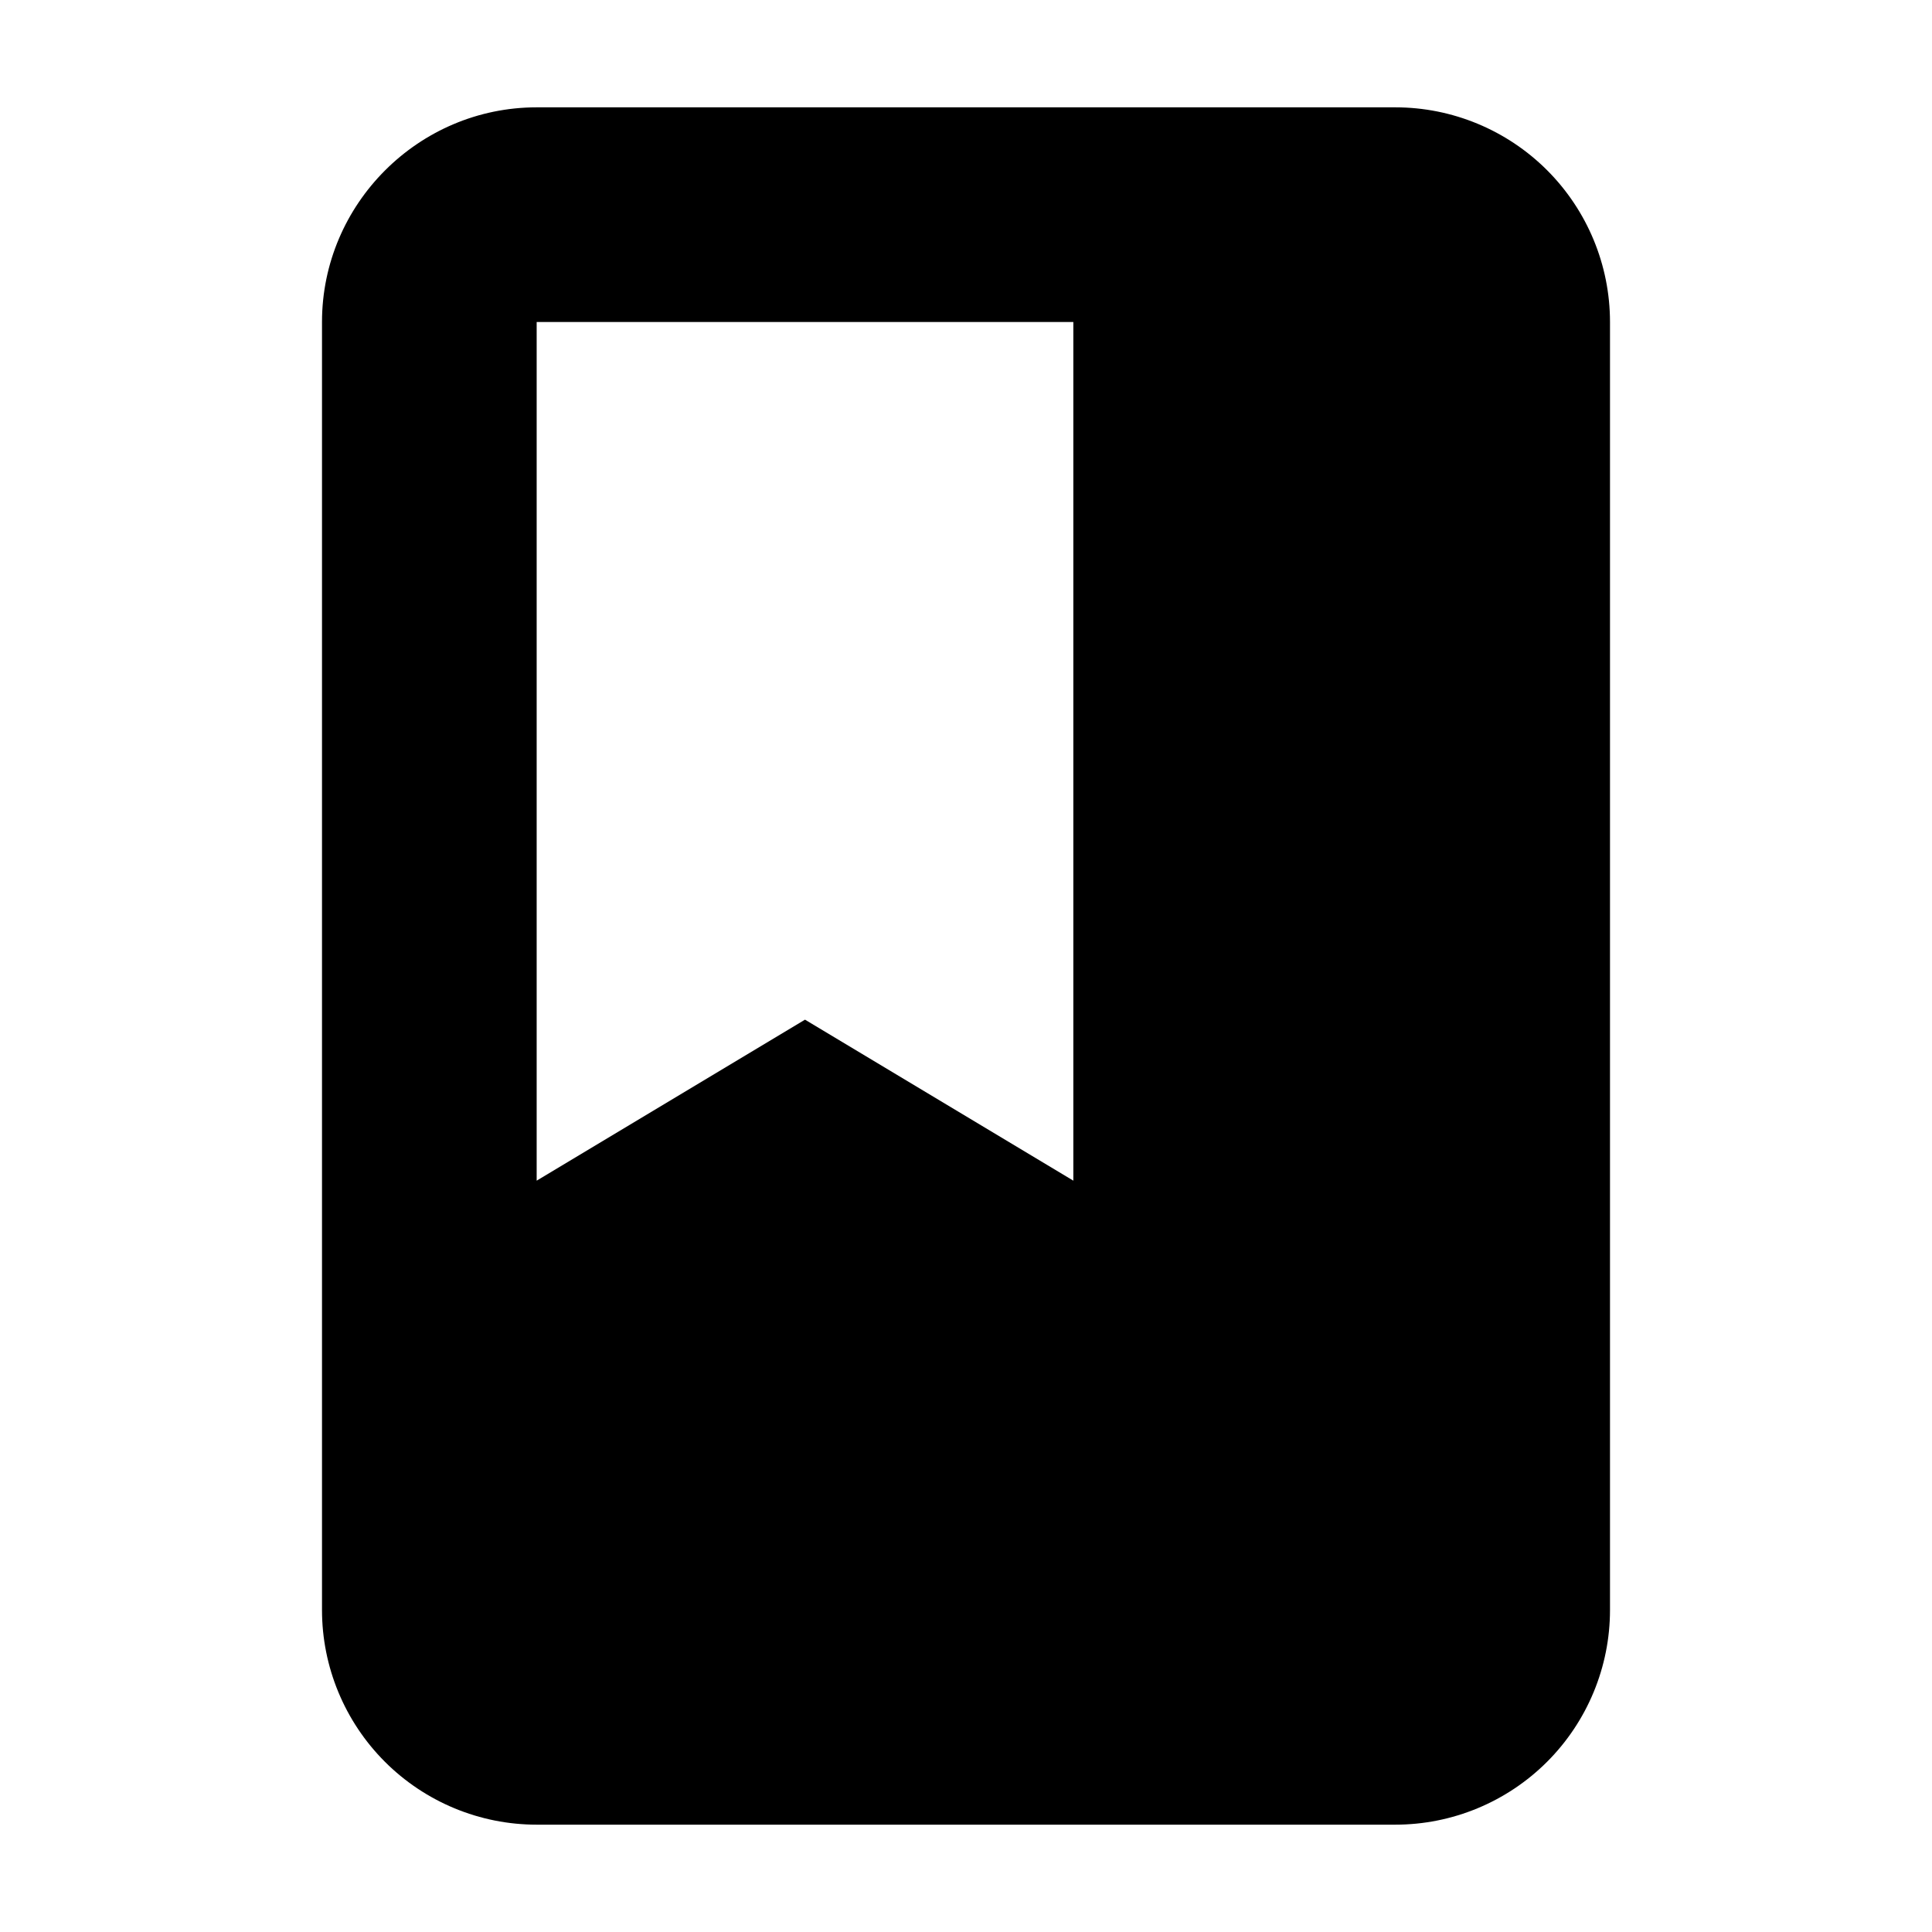
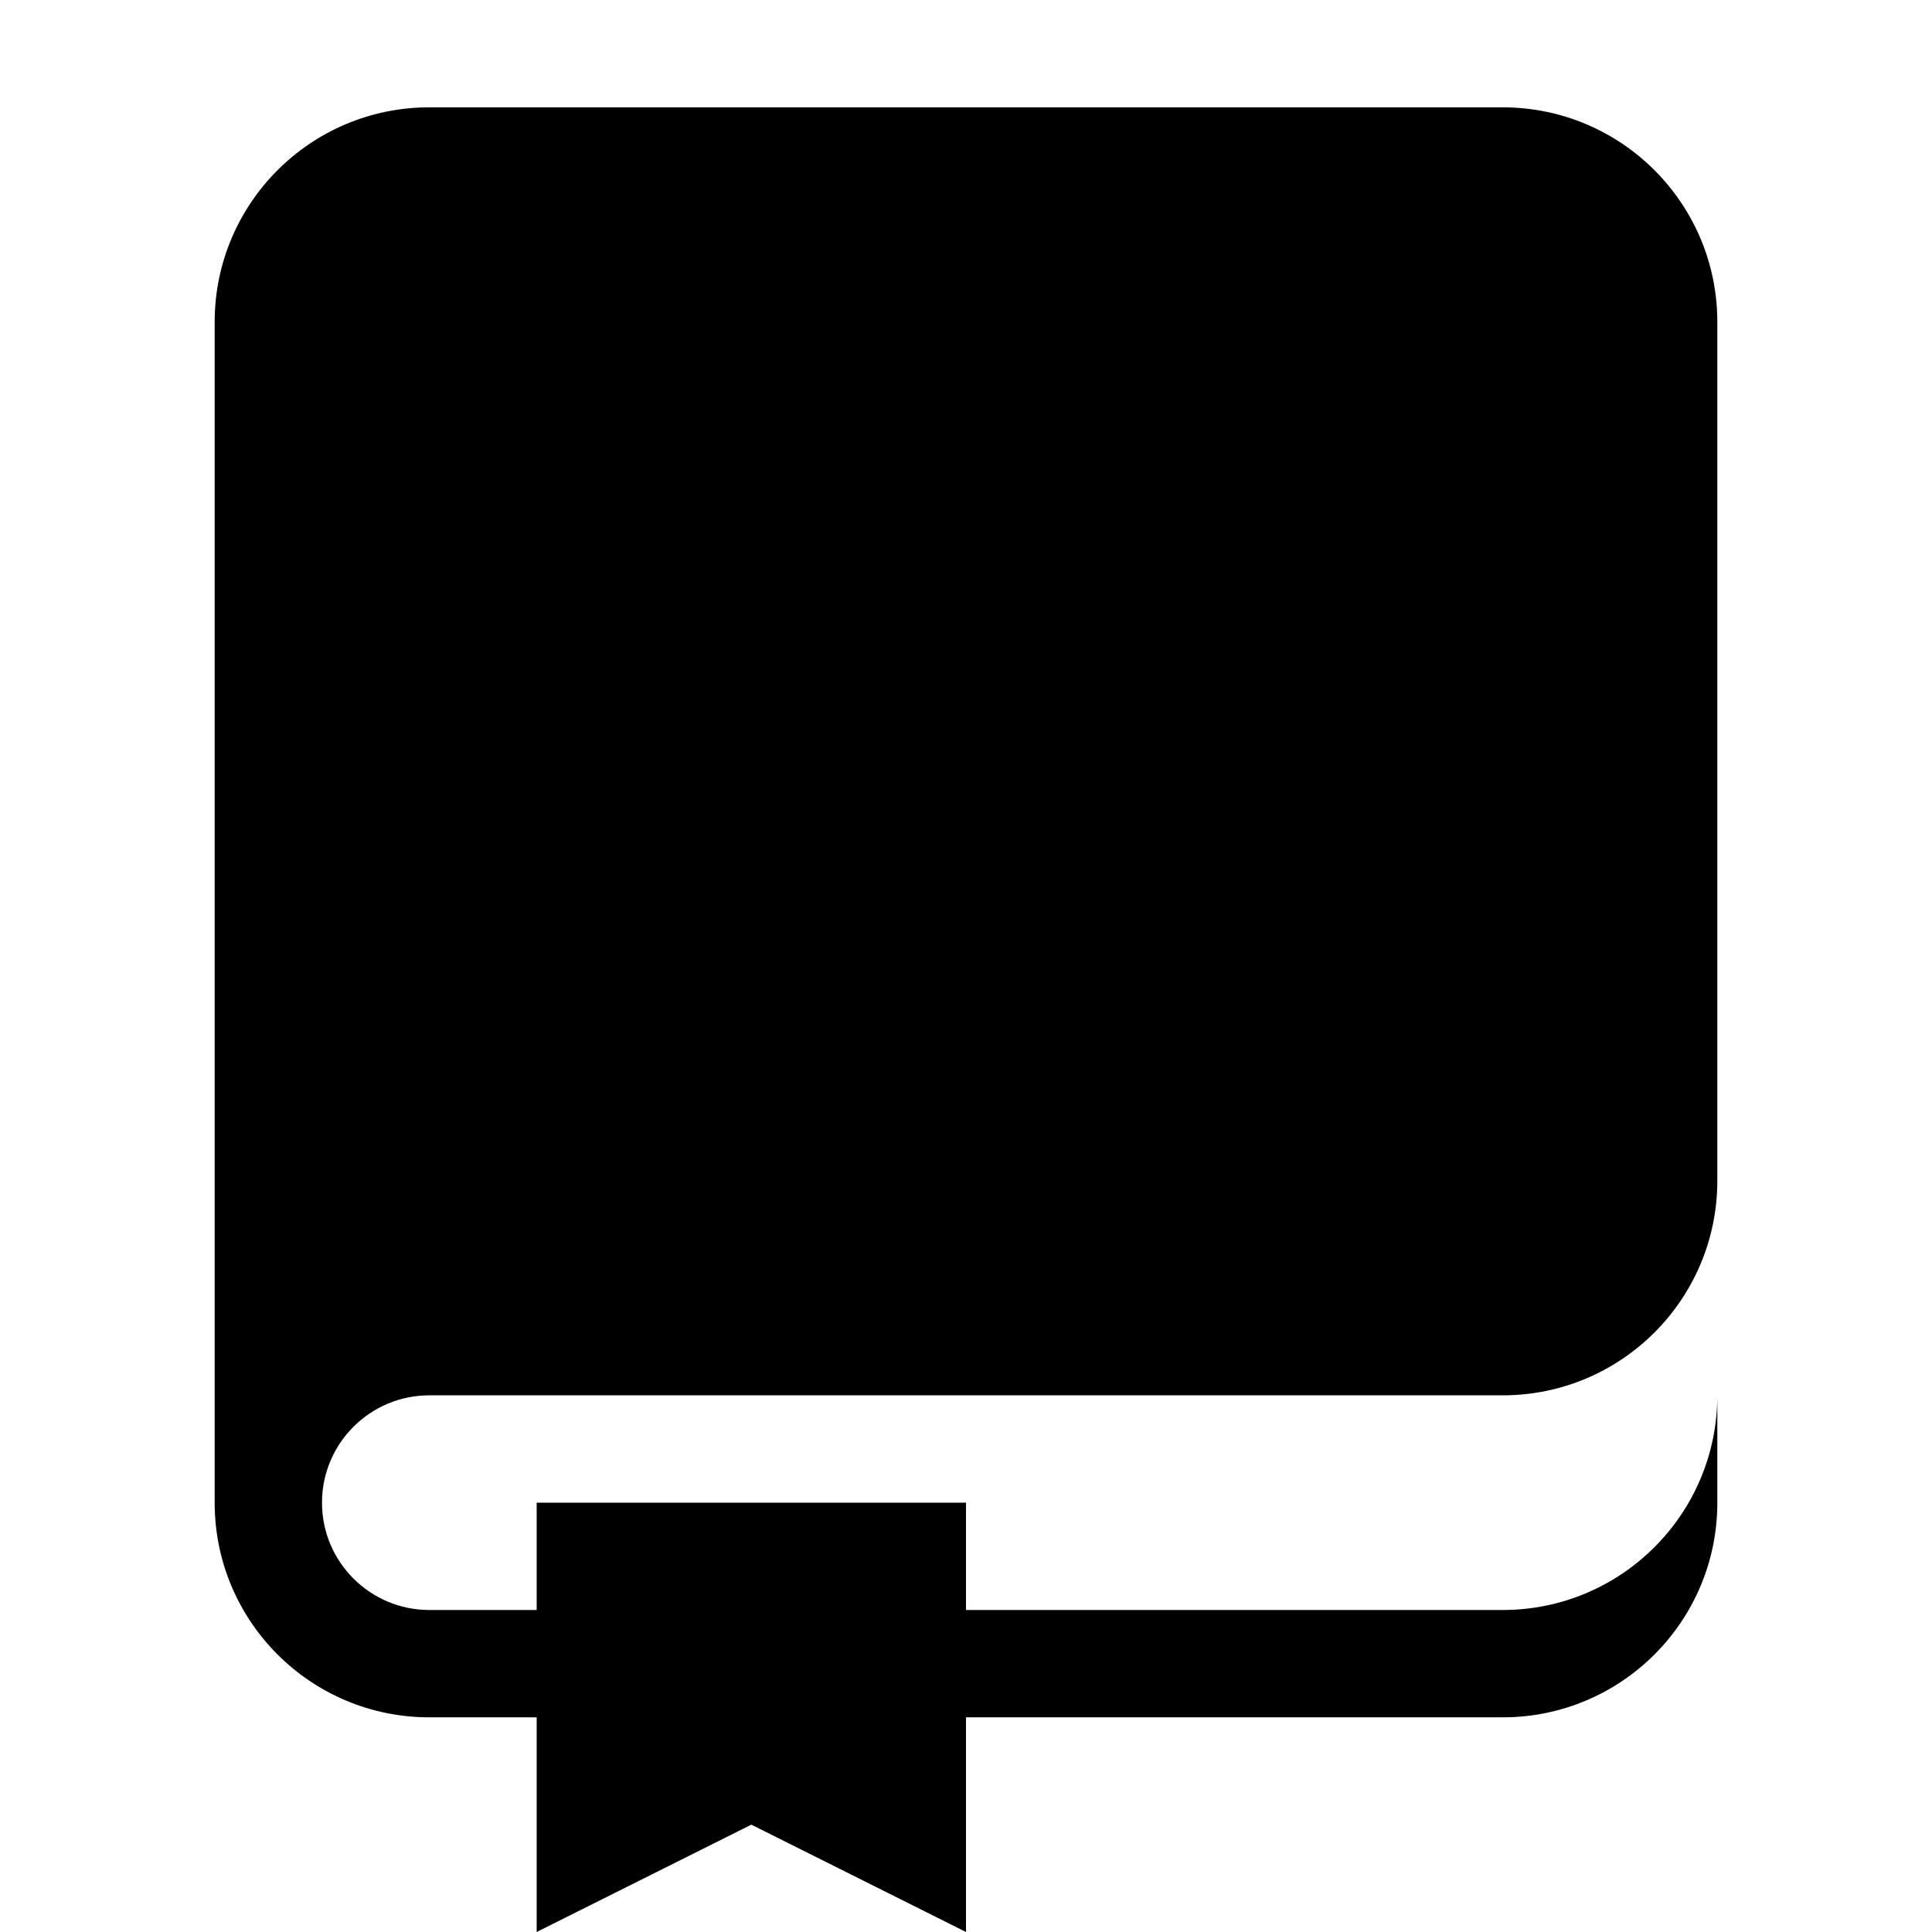
<svg xmlns="http://www.w3.org/2000/svg" width="18" height="18" viewBox="0 0 18 18" fill="none">
-   <path d="M5 1H13C13.53 1 14.039 1.211 14.414 1.586C14.789 1.961 15 2.47 15 3V15C15 15.53 14.789 16.039 14.414 16.414C14.039 16.789 13.53 17 13 17H5C4.47 17 3.961 16.789 3.586 16.414C3.211 16.039 3 15.53 3 15V3C3 1.9 3.9 1 5 1ZM5 3V11L7.5 9.5L10 11V3H5Z" fill="black" />
+   <path fill-rule="evenodd" clip-rule="evenodd" d="M2 3C2 1.895 2.895 1 4 1H14C15.105 1 16 1.895 16 3V11C16 12.105 15.105 13 14 13H4C3.448 13 3 13.448 3 14C3 14.552 3.448 15 4 15H5V14H9V15H14C15.105 15 16 14.105 16 13V14C16 15.105 15.105 16 14 16H9V18L7 17L5 18V16H4C2.895 16 2 15.105 2 14V3Z" fill="black" />
</svg>
